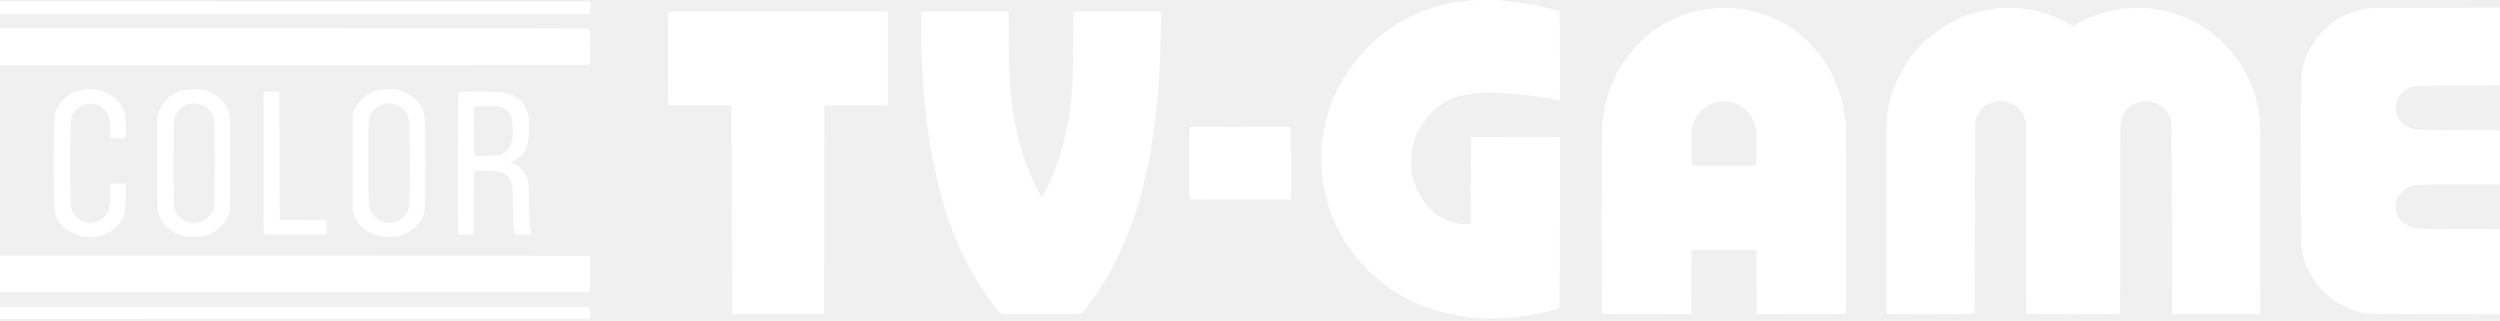
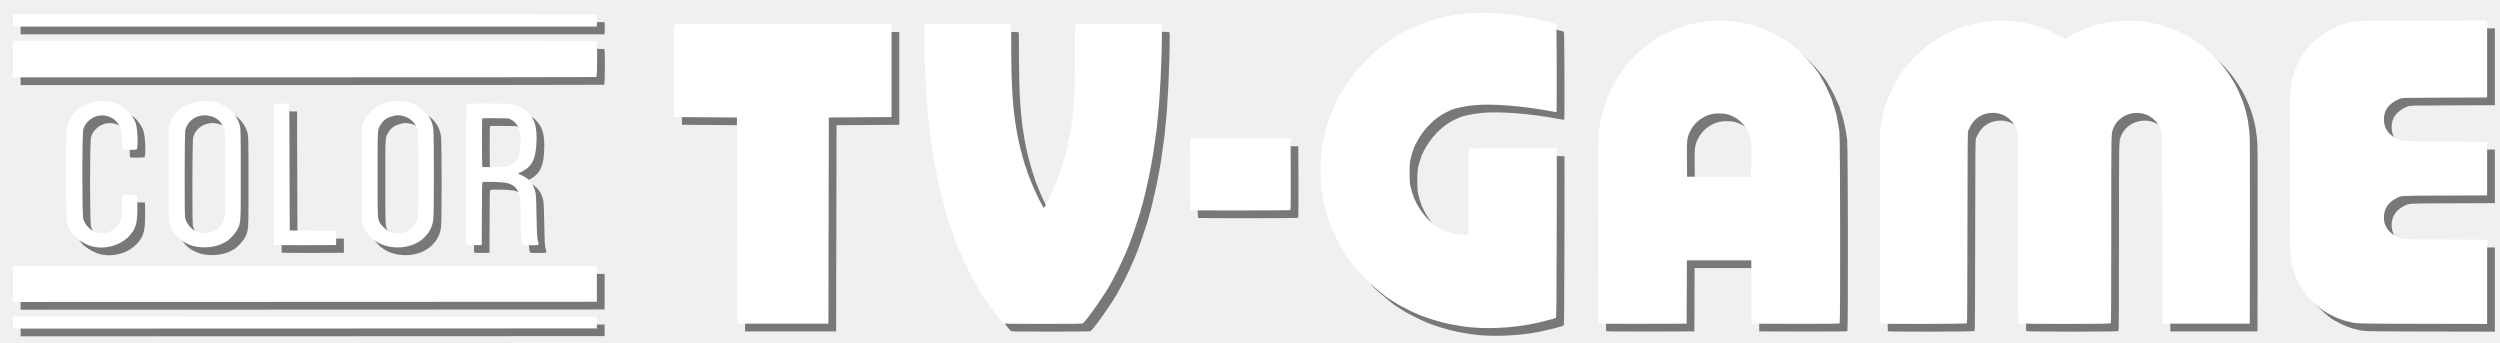
- <svg xmlns="http://www.w3.org/2000/svg" version="1.0" width="1920" height="246" viewBox="0 0 5760 738" preserveAspectRatio="xMidYMid meet">
+ <svg xmlns="http://www.w3.org/2000/svg" version="1.1" width="1940" height="266" viewBox="-30 -30 5820 798">
+   <g transform="translate(18,18)">
+     <g transform="translate(0,738) scale(0.1,-0.1)" fill="#000000" fill-opacity="0.5" stroke="none">
+       <path d="M33862 7369 c-13 -5 -72 -13 -130 -19 -232 -20 -403 -54 -687 -136 -224 -63 -509 -184 -710 -299 -33 -19 -69 -40 -80 -45 -36 -19 -59 -34 -175 -112 -447 -300 -863 -742 -1142 -1213 -92 -156 -218 -411 -248 -505 -5 -14 -18 -50 -30 -80 -89 -232 -147 -469 -197 -800 -24 -165 -24 -715 0 -880 31 -204 62 -363 94 -475 33 -118 46 -161 56 -185 5 -14 13 -38 17 -55 5 -16 18 -55 30 -85 12 -30 25 -66 29 -80 11 -33 47 -113 124 -270 155 -318 360 -615 602 -868 33 -35 61 -67 63 -71 12 -34 537 -471 566 -471 3 0 33 -19 68 -43 87 -57 100 -65 123 -77 11 -6 47 -26 80 -45 71 -40 322 -165 331 -165 4 0 32 -12 63 -26 30 -15 67 -30 81 -35 14 -4 70 -24 125 -44 55 -20 116 -40 135 -45 19 -4 49 -12 65 -18 165 -54 386 -102 665 -143 449 -65 1058 -43 1575 57 192 38 516 120 565 144 13 6 16 238 20 1966 3 1077 3 1965 1 1972 -2 10 -212 12 -1025 10 l-1021 -3 -5 -999 -5 -1000 -30 -8 c-44 -13 -238 1 -321 22 -143 37 -267 89 -363 154 -29 20 -55 36 -58 36 -9 0 -147 122 -191 169 -105 112 -224 288 -271 401 -13 30 -27 59 -32 65 -5 5 -9 17 -9 26 0 10 -6 30 -14 46 -14 27 -24 60 -63 218 -25 102 -25 497 0 605 24 101 46 178 63 218 8 18 14 37 14 43 0 6 23 57 51 113 160 321 433 602 714 735 39 19 78 38 87 42 97 48 324 97 558 120 417 42 1167 -19 1828 -148 45 -9 84 -14 87 -11 11 11 5 2031 -6 2044 -6 7 -25 16 -42 19 -18 4 -56 13 -84 21 -112 30 -161 42 -238 59 -44 9 -103 23 -131 31 -28 8 -61 14 -73 14 -12 0 -50 6 -84 14 -34 8 -96 19 -137 26 -41 6 -118 18 -170 26 -52 8 -153 19 -224 24 -70 6 -136 15 -146 20 -24 13 -707 12 -738 -1z M0 7205 l0 -145 6795 0 6795 0 5 23 c3 12 4 76 3 142 l-3 120 -6797 3 -6798 2 0 -145z M39410 7180 c-253 -33 -459 -83 -660 -160 -30 -12 -67 -25 -81 -30 -14 -4 -34 -12 -45 -18 -10 -5 -80 -40 -154 -77 -74 -36 -147 -74 -162 -83 -122 -76 -163 -103 -233 -156 -210 -158 -406 -353 -559 -556 -168 -224 -256 -378 -391 -685 -19 -44 -60 -158 -75 -210 -5 -16 -16 -52 -24 -80 -16 -50 -26 -92 -51 -195 -14 -59 -36 -189 -57 -335 -19 -140 -24 -4427 -5 -4444 11 -8 275 -10 1033 -9 l1019 3 3 737 2 738 750 0 750 0 2 -737 3 -738 1019 -3 c758 -1 1022 1 1033 9 19 16 14 4299 -5 4449 -36 275 -95 541 -148 668 -8 18 -14 39 -14 47 0 8 -7 31 -16 52 -9 21 -22 52 -28 68 -39 96 -143 308 -186 380 -16 28 -33 57 -37 65 -54 113 -258 368 -434 542 -119 118 -332 298 -352 298 -3 0 -33 19 -68 43 -76 50 -129 79 -269 148 -58 28 -114 56 -124 61 -11 6 -31 14 -45 18 -14 5 -51 18 -81 30 -402 154 -893 214 -1310 160z m495 -2159 c282 -75 488 -297 550 -591 13 -62 15 -141 13 -470 l-3 -395 -745 0 -745 0 -3 410 c-3 466 -1 489 77 655 86 183 270 333 480 390 93 25 282 26 376 1z M46090 7195 c-8 -2 -60 -8 -115 -14 -133 -16 -259 -38 -375 -69 -52 -13 -111 -28 -130 -33 -19 -5 -60 -18 -90 -30 -30 -11 -64 -23 -75 -26 -11 -3 -48 -18 -83 -34 -34 -16 -66 -29 -71 -29 -45 0 -403 -211 -559 -329 -260 -197 -554 -511 -677 -722 -5 -10 -26 -44 -45 -76 -19 -32 -40 -67 -47 -78 -68 -115 -181 -370 -219 -495 -9 -30 -23 -70 -30 -88 -8 -18 -14 -41 -14 -51 0 -9 -6 -37 -14 -62 -14 -45 -30 -120 -62 -289 -17 -89 -19 -229 -22 -2354 -2 -1829 0 -2261 10 -2268 24 -15 2004 -10 2017 5 8 10 11 628 13 2233 3 2098 4 2221 21 2259 73 165 150 261 262 325 81 47 115 59 215 75 291 47 563 -122 657 -408 l23 -71 0 -2201 c0 -1699 3 -2204 12 -2213 17 -17 2129 -17 2146 0 9 9 12 509 12 2188 0 2292 -1 2224 42 2340 135 363 612 490 920 246 95 -76 157 -167 206 -305 15 -42 17 -232 22 -2261 l5 -2215 1015 0 1015 0 3 2160 c2 1895 1 2178 -13 2310 -17 165 -39 303 -61 381 -8 28 -14 57 -14 65 0 15 -53 192 -76 252 -133 351 -276 600 -507 880 -165 199 -433 436 -625 552 -9 6 -37 24 -62 40 -86 56 -276 152 -415 209 -110 46 -441 146 -483 146 -11 0 -47 6 -79 14 -274 66 -876 50 -1132 -30 -25 -8 -52 -14 -60 -14 -28 0 -241 -69 -326 -105 -16 -7 -50 -20 -75 -30 -45 -18 -228 -106 -265 -128 -11 -7 -40 -25 -65 -41 l-44 -28 -51 27 c-65 36 -301 154 -340 170 -28 12 -51 21 -150 57 -73 27 -110 40 -140 48 -16 4 -66 18 -110 30 -44 13 -100 26 -125 30 -25 4 -72 12 -105 18 -145 27 -233 35 -435 38 -118 1 -222 1 -230 -1z M54555 7184 c-33 -7 -73 -13 -89 -14 -29 0 -85 -14 -201 -50 -94 -29 -126 -41 -190 -72 -33 -15 -64 -28 -67 -28 -4 0 -42 -20 -84 -45 -41 -25 -78 -45 -81 -45 -2 0 -57 -40 -121 -89 -392 -299 -622 -693 -696 -1192 -24 -161 -24 -3797 0 -3958 20 -137 59 -296 90 -369 8 -18 14 -37 14 -42 0 -42 153 -315 244 -435 109 -144 370 -384 466 -428 8 -4 29 -16 45 -27 39 -25 224 -116 250 -123 11 -3 45 -15 75 -27 30 -12 71 -25 90 -30 19 -4 55 -13 80 -19 190 -48 102 -45 1713 -49 l1507 -3 0 980 0 980 -952 4 c-1085 4 -1036 1 -1202 96 -162 94 -249 240 -249 421 0 197 102 353 293 446 129 63 34 57 1123 61 l987 4 0 624 0 624 -952 4 c-1085 4 -1036 1 -1202 96 -162 94 -249 240 -249 421 0 225 121 380 378 484 49 19 74 20 1038 23 l987 4 0 894 0 895 -1492 -1 c-1217 -1 -1504 -4 -1553 -15z M15401 7106 c-8 -10 -10 -300 -9 -1082 l3 -1069 730 -5 730 -5 5 -2400 5 -2400 1060 0 1060 0 5 2400 5 2400 730 5 730 5 0 1080 0 1080 -2521 3 c-2116 2 -2523 0 -2533 -12z M21232 7111 c-25 -16 -12 -827 23 -1436 35 -602 91 -1118 181 -1670 28 -174 84 -461 120 -615 8 -36 22 -94 30 -130 22 -96 65 -263 89 -350 7 -25 20 -74 30 -110 10 -36 23 -83 30 -105 7 -22 21 -67 30 -100 10 -33 23 -76 30 -95 7 -19 18 -51 24 -70 7 -19 16 -48 21 -65 5 -16 18 -55 30 -85 12 -30 25 -68 30 -85 4 -16 12 -41 18 -55 5 -14 18 -45 27 -70 10 -25 23 -58 30 -75 7 -16 21 -50 30 -75 10 -25 24 -61 33 -80 8 -19 21 -48 28 -65 95 -224 248 -534 345 -700 10 -16 27 -47 38 -67 11 -21 33 -57 48 -80 38 -60 51 -81 59 -98 44 -91 434 -622 495 -673 20 -16 79 -17 933 -17 715 0 915 3 927 13 97 80 574 765 653 937 3 8 22 42 41 75 19 33 70 132 114 220 85 173 105 217 186 403 37 84 43 100 58 137 8 22 25 65 38 95 40 99 169 474 206 600 8 30 22 70 29 88 8 18 14 40 14 48 0 9 7 39 16 68 33 106 44 146 88 331 74 308 110 478 150 705 8 47 22 123 30 170 15 87 33 207 60 410 9 63 23 163 31 222 8 59 15 126 15 150 0 24 7 95 15 158 47 375 95 1375 95 1976 0 159 0 162 -22 168 -49 13 -1986 7 -1995 -6 -4 -7 -8 -348 -9 -758 -1 -1053 -30 -1411 -171 -2065 -28 -132 -94 -379 -118 -445 -7 -19 -28 -82 -46 -140 -18 -58 -39 -116 -46 -130 -7 -14 -13 -30 -13 -37 0 -6 -6 -24 -14 -40 -8 -15 -22 -48 -31 -73 -18 -49 -28 -72 -74 -173 -17 -37 -31 -70 -31 -73 0 -27 -165 -334 -179 -332 -22 4 -213 391 -283 573 -26 66 -79 198 -94 233 -8 18 -14 39 -14 47 0 8 -6 29 -14 47 -40 95 -132 425 -179 643 -135 625 -177 1194 -176 2354 0 291 -2 366 -13 372 -17 11 -1979 11 -1996 0z M0 6305 l0 -425 6784 0 c3731 0 6791 3 6800 6 21 8 25 811 4 832 -9 9 -1543 12 -6800 12 l-6788 0 0 -425z M1930 5318 c-61 -10 -152 -34 -190 -51 -14 -6 -32 -14 -40 -17 -122 -43 -314 -219 -372 -340 -58 -120 -67 -149 -78 -252 -14 -131 -14 -1952 0 -2073 18 -156 74 -277 185 -403 58 -67 203 -160 327 -210 302 -123 717 -31 940 207 166 177 200 304 196 721 l-3 245 -169 3 c-93 1 -174 -2 -179 -7 -4 -4 -8 -102 -7 -217 1 -320 -28 -431 -142 -541 -252 -243 -649 -138 -759 201 -30 91 -30 1991 0 2082 27 83 45 116 97 173 258 287 721 155 790 -224 7 -38 13 -147 13 -241 1 -147 3 -173 17 -178 27 -10 304 -7 325 4 39 21 24 480 -21 611 -41 120 -130 246 -232 328 -62 51 -232 141 -263 141 -9 0 -25 5 -36 11 -59 31 -282 47 -399 27z M4305 5314 c-84 -13 -169 -35 -201 -52 -11 -5 -39 -19 -64 -31 -188 -90 -324 -248 -392 -457 l-23 -69 0 -1080 c0 -1207 -6 -1105 71 -1270 53 -113 201 -270 299 -316 11 -5 27 -13 35 -18 186 -111 507 -132 753 -50 52 17 71 25 117 50 8 5 35 19 59 31 84 44 225 198 273 298 76 160 73 116 73 1275 0 1085 0 1089 -42 1200 -68 180 -200 323 -373 406 -25 12 -53 26 -64 31 -106 55 -353 80 -521 52z m250 -328 c193 -32 310 -138 377 -341 20 -60 19 -1968 -1 -2040 -58 -214 -241 -355 -461 -355 -220 0 -404 143 -460 355 -17 69 -14 1980 5 2050 44 172 185 301 360 331 93 15 89 15 180 0z M8800 5315 c-194 -31 -337 -102 -470 -235 -92 -90 -142 -167 -182 -280 l-23 -65 0 -1110 0 -1110 23 -65 c119 -331 424 -530 814 -530 429 0 764 256 824 630 20 125 20 2026 0 2150 -39 236 -182 422 -413 535 -50 25 -99 45 -108 45 -9 0 -25 5 -36 11 -62 33 -293 46 -429 24z m237 -326 c204 -30 359 -180 392 -380 7 -44 11 -373 11 -990 0 -1051 2 -1017 -76 -1160 -21 -40 -125 -131 -175 -155 -151 -71 -297 -72 -449 -1 -52 24 -168 136 -194 187 -58 116 -56 66 -56 1135 0 1087 -3 1022 66 1145 75 133 187 197 396 229 4 1 42 -4 85 -10z M6076 5261 c-9 -15 -7 -3274 2 -3283 4 -4 332 -7 728 -6 l719 3 0 165 0 165 -540 5 -540 5 -5 1475 -5 1475 -177 3 c-103 1 -179 -1 -182 -7z M10562 5258 c-14 -14 -18 -3254 -4 -3276 7 -9 50 -12 183 -10 l174 3 3 727 c2 680 3 728 20 737 29 15 446 5 535 -13 148 -30 238 -95 290 -207 48 -106 50 -120 57 -624 7 -468 14 -565 44 -614 5 -7 68 -11 187 -11 203 0 202 0 179 73 -27 86 -31 154 -40 622 -9 525 -11 543 -76 682 -58 124 -164 215 -316 272 -31 12 -38 41 -10 41 32 0 144 65 204 119 127 115 181 272 196 571 19 361 -36 559 -200 718 -58 57 -68 64 -167 112 -156 77 -272 90 -816 90 -322 0 -434 -3 -443 -12z m1043 -368 c147 -74 214 -236 215 -523 1 -331 -107 -516 -329 -563 -65 -14 -541 -22 -561 -9 -12 7 -14 1117 -2 1129 4 5 142 6 307 4 l300 -4 70 -34z M27407 4453 c-4 -3 -7 -379 -7 -834 0 -745 2 -827 16 -833 24 -9 2307 -7 2322 2 10 7 12 181 10 838 l-3 829 -1166 3 c-641 1 -1169 -1 -1172 -5z M0 1070 l0 -420 6798 2 6797 3 0 415 0 415 -6797 3 -6798 2 0 -420z M0 170 l0 -140 6798 2 6797 3 0 135 0 135 -6797 3 -6798 2 0 -140z" />
+     </g>
+   </g>
  <g transform="translate(0,738) scale(0.1,-0.1)" fill="#ffffff" stroke="none">
    <path d="M33862 7369 c-13 -5 -72 -13 -130 -19 -232 -20 -403 -54 -687 -136 -224 -63 -509 -184 -710 -299 -33 -19 -69 -40 -80 -45 -36 -19 -59 -34 -175 -112 -447 -300 -863 -742 -1142 -1213 -92 -156 -218 -411 -248 -505 -5 -14 -18 -50 -30 -80 -89 -232 -147 -469 -197 -800 -24 -165 -24 -715 0 -880 31 -204 62 -363 94 -475 33 -118 46 -161 56 -185 5 -14 13 -38 17 -55 5 -16 18 -55 30 -85 12 -30 25 -66 29 -80 11 -33 47 -113 124 -270 155 -318 360 -615 602 -868 33 -35 61 -67 63 -71 12 -34 537 -471 566 -471 3 0 33 -19 68 -43 87 -57 100 -65 123 -77 11 -6 47 -26 80 -45 71 -40 322 -165 331 -165 4 0 32 -12 63 -26 30 -15 67 -30 81 -35 14 -4 70 -24 125 -44 55 -20 116 -40 135 -45 19 -4 49 -12 65 -18 165 -54 386 -102 665 -143 449 -65 1058 -43 1575 57 192 38 516 120 565 144 13 6 16 238 20 1966 3 1077 3 1965 1 1972 -2 10 -212 12 -1025 10 l-1021 -3 -5 -999 -5 -1000 -30 -8 c-44 -13 -238 1 -321 22 -143 37 -267 89 -363 154 -29 20 -55 36 -58 36 -9 0 -147 122 -191 169 -105 112 -224 288 -271 401 -13 30 -27 59 -32 65 -5 5 -9 17 -9 26 0 10 -6 30 -14 46 -14 27 -24 60 -63 218 -25 102 -25 497 0 605 24 101 46 178 63 218 8 18 14 37 14 43 0 6 23 57 51 113 160 321 433 602 714 735 39 19 78 38 87 42 97 48 324 97 558 120 417 42 1167 -19 1828 -148 45 -9 84 -14 87 -11 11 11 5 2031 -6 2044 -6 7 -25 16 -42 19 -18 4 -56 13 -84 21 -112 30 -161 42 -238 59 -44 9 -103 23 -131 31 -28 8 -61 14 -73 14 -12 0 -50 6 -84 14 -34 8 -96 19 -137 26 -41 6 -118 18 -170 26 -52 8 -153 19 -224 24 -70 6 -136 15 -146 20 -24 13 -707 12 -738 -1z M0 7205 l0 -145 6795 0 6795 0 5 23 c3 12 4 76 3 142 l-3 120 -6797 3 -6798 2 0 -145z M39410 7180 c-253 -33 -459 -83 -660 -160 -30 -12 -67 -25 -81 -30 -14 -4 -34 -12 -45 -18 -10 -5 -80 -40 -154 -77 -74 -36 -147 -74 -162 -83 -122 -76 -163 -103 -233 -156 -210 -158 -406 -353 -559 -556 -168 -224 -256 -378 -391 -685 -19 -44 -60 -158 -75 -210 -5 -16 -16 -52 -24 -80 -16 -50 -26 -92 -51 -195 -14 -59 -36 -189 -57 -335 -19 -140 -24 -4427 -5 -4444 11 -8 275 -10 1033 -9 l1019 3 3 737 2 738 750 0 750 0 2 -737 3 -738 1019 -3 c758 -1 1022 1 1033 9 19 16 14 4299 -5 4449 -36 275 -95 541 -148 668 -8 18 -14 39 -14 47 0 8 -7 31 -16 52 -9 21 -22 52 -28 68 -39 96 -143 308 -186 380 -16 28 -33 57 -37 65 -54 113 -258 368 -434 542 -119 118 -332 298 -352 298 -3 0 -33 19 -68 43 -76 50 -129 79 -269 148 -58 28 -114 56 -124 61 -11 6 -31 14 -45 18 -14 5 -51 18 -81 30 -402 154 -893 214 -1310 160z m495 -2159 c282 -75 488 -297 550 -591 13 -62 15 -141 13 -470 l-3 -395 -745 0 -745 0 -3 410 c-3 466 -1 489 77 655 86 183 270 333 480 390 93 25 282 26 376 1z M46090 7195 c-8 -2 -60 -8 -115 -14 -133 -16 -259 -38 -375 -69 -52 -13 -111 -28 -130 -33 -19 -5 -60 -18 -90 -30 -30 -11 -64 -23 -75 -26 -11 -3 -48 -18 -83 -34 -34 -16 -66 -29 -71 -29 -45 0 -403 -211 -559 -329 -260 -197 -554 -511 -677 -722 -5 -10 -26 -44 -45 -76 -19 -32 -40 -67 -47 -78 -68 -115 -181 -370 -219 -495 -9 -30 -23 -70 -30 -88 -8 -18 -14 -41 -14 -51 0 -9 -6 -37 -14 -62 -14 -45 -30 -120 -62 -289 -17 -89 -19 -229 -22 -2354 -2 -1829 0 -2261 10 -2268 24 -15 2004 -10 2017 5 8 10 11 628 13 2233 3 2098 4 2221 21 2259 73 165 150 261 262 325 81 47 115 59 215 75 291 47 563 -122 657 -408 l23 -71 0 -2201 c0 -1699 3 -2204 12 -2213 17 -17 2129 -17 2146 0 9 9 12 509 12 2188 0 2292 -1 2224 42 2340 135 363 612 490 920 246 95 -76 157 -167 206 -305 15 -42 17 -232 22 -2261 l5 -2215 1015 0 1015 0 3 2160 c2 1895 1 2178 -13 2310 -17 165 -39 303 -61 381 -8 28 -14 57 -14 65 0 15 -53 192 -76 252 -133 351 -276 600 -507 880 -165 199 -433 436 -625 552 -9 6 -37 24 -62 40 -86 56 -276 152 -415 209 -110 46 -441 146 -483 146 -11 0 -47 6 -79 14 -274 66 -876 50 -1132 -30 -25 -8 -52 -14 -60 -14 -28 0 -241 -69 -326 -105 -16 -7 -50 -20 -75 -30 -45 -18 -228 -106 -265 -128 -11 -7 -40 -25 -65 -41 l-44 -28 -51 27 c-65 36 -301 154 -340 170 -28 12 -51 21 -150 57 -73 27 -110 40 -140 48 -16 4 -66 18 -110 30 -44 13 -100 26 -125 30 -25 4 -72 12 -105 18 -145 27 -233 35 -435 38 -118 1 -222 1 -230 -1z M54555 7184 c-33 -7 -73 -13 -89 -14 -29 0 -85 -14 -201 -50 -94 -29 -126 -41 -190 -72 -33 -15 -64 -28 -67 -28 -4 0 -42 -20 -84 -45 -41 -25 -78 -45 -81 -45 -2 0 -57 -40 -121 -89 -392 -299 -622 -693 -696 -1192 -24 -161 -24 -3797 0 -3958 20 -137 59 -296 90 -369 8 -18 14 -37 14 -42 0 -42 153 -315 244 -435 109 -144 370 -384 466 -428 8 -4 29 -16 45 -27 39 -25 224 -116 250 -123 11 -3 45 -15 75 -27 30 -12 71 -25 90 -30 19 -4 55 -13 80 -19 190 -48 102 -45 1713 -49 l1507 -3 0 980 0 980 -952 4 c-1085 4 -1036 1 -1202 96 -162 94 -249 240 -249 421 0 197 102 353 293 446 129 63 34 57 1123 61 l987 4 0 624 0 624 -952 4 c-1085 4 -1036 1 -1202 96 -162 94 -249 240 -249 421 0 225 121 380 378 484 49 19 74 20 1038 23 l987 4 0 894 0 895 -1492 -1 c-1217 -1 -1504 -4 -1553 -15z M15401 7106 c-8 -10 -10 -300 -9 -1082 l3 -1069 730 -5 730 -5 5 -2400 5 -2400 1060 0 1060 0 5 2400 5 2400 730 5 730 5 0 1080 0 1080 -2521 3 c-2116 2 -2523 0 -2533 -12z M21232 7111 c-25 -16 -12 -827 23 -1436 35 -602 91 -1118 181 -1670 28 -174 84 -461 120 -615 8 -36 22 -94 30 -130 22 -96 65 -263 89 -350 7 -25 20 -74 30 -110 10 -36 23 -83 30 -105 7 -22 21 -67 30 -100 10 -33 23 -76 30 -95 7 -19 18 -51 24 -70 7 -19 16 -48 21 -65 5 -16 18 -55 30 -85 12 -30 25 -68 30 -85 4 -16 12 -41 18 -55 5 -14 18 -45 27 -70 10 -25 23 -58 30 -75 7 -16 21 -50 30 -75 10 -25 24 -61 33 -80 8 -19 21 -48 28 -65 95 -224 248 -534 345 -700 10 -16 27 -47 38 -67 11 -21 33 -57 48 -80 38 -60 51 -81 59 -98 44 -91 434 -622 495 -673 20 -16 79 -17 933 -17 715 0 915 3 927 13 97 80 574 765 653 937 3 8 22 42 41 75 19 33 70 132 114 220 85 173 105 217 186 403 37 84 43 100 58 137 8 22 25 65 38 95 40 99 169 474 206 600 8 30 22 70 29 88 8 18 14 40 14 48 0 9 7 39 16 68 33 106 44 146 88 331 74 308 110 478 150 705 8 47 22 123 30 170 15 87 33 207 60 410 9 63 23 163 31 222 8 59 15 126 15 150 0 24 7 95 15 158 47 375 95 1375 95 1976 0 159 0 162 -22 168 -49 13 -1986 7 -1995 -6 -4 -7 -8 -348 -9 -758 -1 -1053 -30 -1411 -171 -2065 -28 -132 -94 -379 -118 -445 -7 -19 -28 -82 -46 -140 -18 -58 -39 -116 -46 -130 -7 -14 -13 -30 -13 -37 0 -6 -6 -24 -14 -40 -8 -15 -22 -48 -31 -73 -18 -49 -28 -72 -74 -173 -17 -37 -31 -70 -31 -73 0 -27 -165 -334 -179 -332 -22 4 -213 391 -283 573 -26 66 -79 198 -94 233 -8 18 -14 39 -14 47 0 8 -6 29 -14 47 -40 95 -132 425 -179 643 -135 625 -177 1194 -176 2354 0 291 -2 366 -13 372 -17 11 -1979 11 -1996 0z M0 6305 l0 -425 6784 0 c3731 0 6791 3 6800 6 21 8 25 811 4 832 -9 9 -1543 12 -6800 12 l-6788 0 0 -425z M1930 5318 c-61 -10 -152 -34 -190 -51 -14 -6 -32 -14 -40 -17 -122 -43 -314 -219 -372 -340 -58 -120 -67 -149 -78 -252 -14 -131 -14 -1952 0 -2073 18 -156 74 -277 185 -403 58 -67 203 -160 327 -210 302 -123 717 -31 940 207 166 177 200 304 196 721 l-3 245 -169 3 c-93 1 -174 -2 -179 -7 -4 -4 -8 -102 -7 -217 1 -320 -28 -431 -142 -541 -252 -243 -649 -138 -759 201 -30 91 -30 1991 0 2082 27 83 45 116 97 173 258 287 721 155 790 -224 7 -38 13 -147 13 -241 1 -147 3 -173 17 -178 27 -10 304 -7 325 4 39 21 24 480 -21 611 -41 120 -130 246 -232 328 -62 51 -232 141 -263 141 -9 0 -25 5 -36 11 -59 31 -282 47 -399 27z M4305 5314 c-84 -13 -169 -35 -201 -52 -11 -5 -39 -19 -64 -31 -188 -90 -324 -248 -392 -457 l-23 -69 0 -1080 c0 -1207 -6 -1105 71 -1270 53 -113 201 -270 299 -316 11 -5 27 -13 35 -18 186 -111 507 -132 753 -50 52 17 71 25 117 50 8 5 35 19 59 31 84 44 225 198 273 298 76 160 73 116 73 1275 0 1085 0 1089 -42 1200 -68 180 -200 323 -373 406 -25 12 -53 26 -64 31 -106 55 -353 80 -521 52z m250 -328 c193 -32 310 -138 377 -341 20 -60 19 -1968 -1 -2040 -58 -214 -241 -355 -461 -355 -220 0 -404 143 -460 355 -17 69 -14 1980 5 2050 44 172 185 301 360 331 93 15 89 15 180 0z M8800 5315 c-194 -31 -337 -102 -470 -235 -92 -90 -142 -167 -182 -280 l-23 -65 0 -1110 0 -1110 23 -65 c119 -331 424 -530 814 -530 429 0 764 256 824 630 20 125 20 2026 0 2150 -39 236 -182 422 -413 535 -50 25 -99 45 -108 45 -9 0 -25 5 -36 11 -62 33 -293 46 -429 24z m237 -326 c204 -30 359 -180 392 -380 7 -44 11 -373 11 -990 0 -1051 2 -1017 -76 -1160 -21 -40 -125 -131 -175 -155 -151 -71 -297 -72 -449 -1 -52 24 -168 136 -194 187 -58 116 -56 66 -56 1135 0 1087 -3 1022 66 1145 75 133 187 197 396 229 4 1 42 -4 85 -10z M6076 5261 c-9 -15 -7 -3274 2 -3283 4 -4 332 -7 728 -6 l719 3 0 165 0 165 -540 5 -540 5 -5 1475 -5 1475 -177 3 c-103 1 -179 -1 -182 -7z M10562 5258 c-14 -14 -18 -3254 -4 -3276 7 -9 50 -12 183 -10 l174 3 3 727 c2 680 3 728 20 737 29 15 446 5 535 -13 148 -30 238 -95 290 -207 48 -106 50 -120 57 -624 7 -468 14 -565 44 -614 5 -7 68 -11 187 -11 203 0 202 0 179 73 -27 86 -31 154 -40 622 -9 525 -11 543 -76 682 -58 124 -164 215 -316 272 -31 12 -38 41 -10 41 32 0 144 65 204 119 127 115 181 272 196 571 19 361 -36 559 -200 718 -58 57 -68 64 -167 112 -156 77 -272 90 -816 90 -322 0 -434 -3 -443 -12z m1043 -368 c147 -74 214 -236 215 -523 1 -331 -107 -516 -329 -563 -65 -14 -541 -22 -561 -9 -12 7 -14 1117 -2 1129 4 5 142 6 307 4 l300 -4 70 -34z M27407 4453 c-4 -3 -7 -379 -7 -834 0 -745 2 -827 16 -833 24 -9 2307 -7 2322 2 10 7 12 181 10 838 l-3 829 -1166 3 c-641 1 -1169 -1 -1172 -5z M0 1070 l0 -420 6798 2 6797 3 0 415 0 415 -6797 3 -6798 2 0 -420z M0 170 l0 -140 6798 2 6797 3 0 135 0 135 -6797 3 -6798 2 0 -140z" />
  </g>
</svg>
